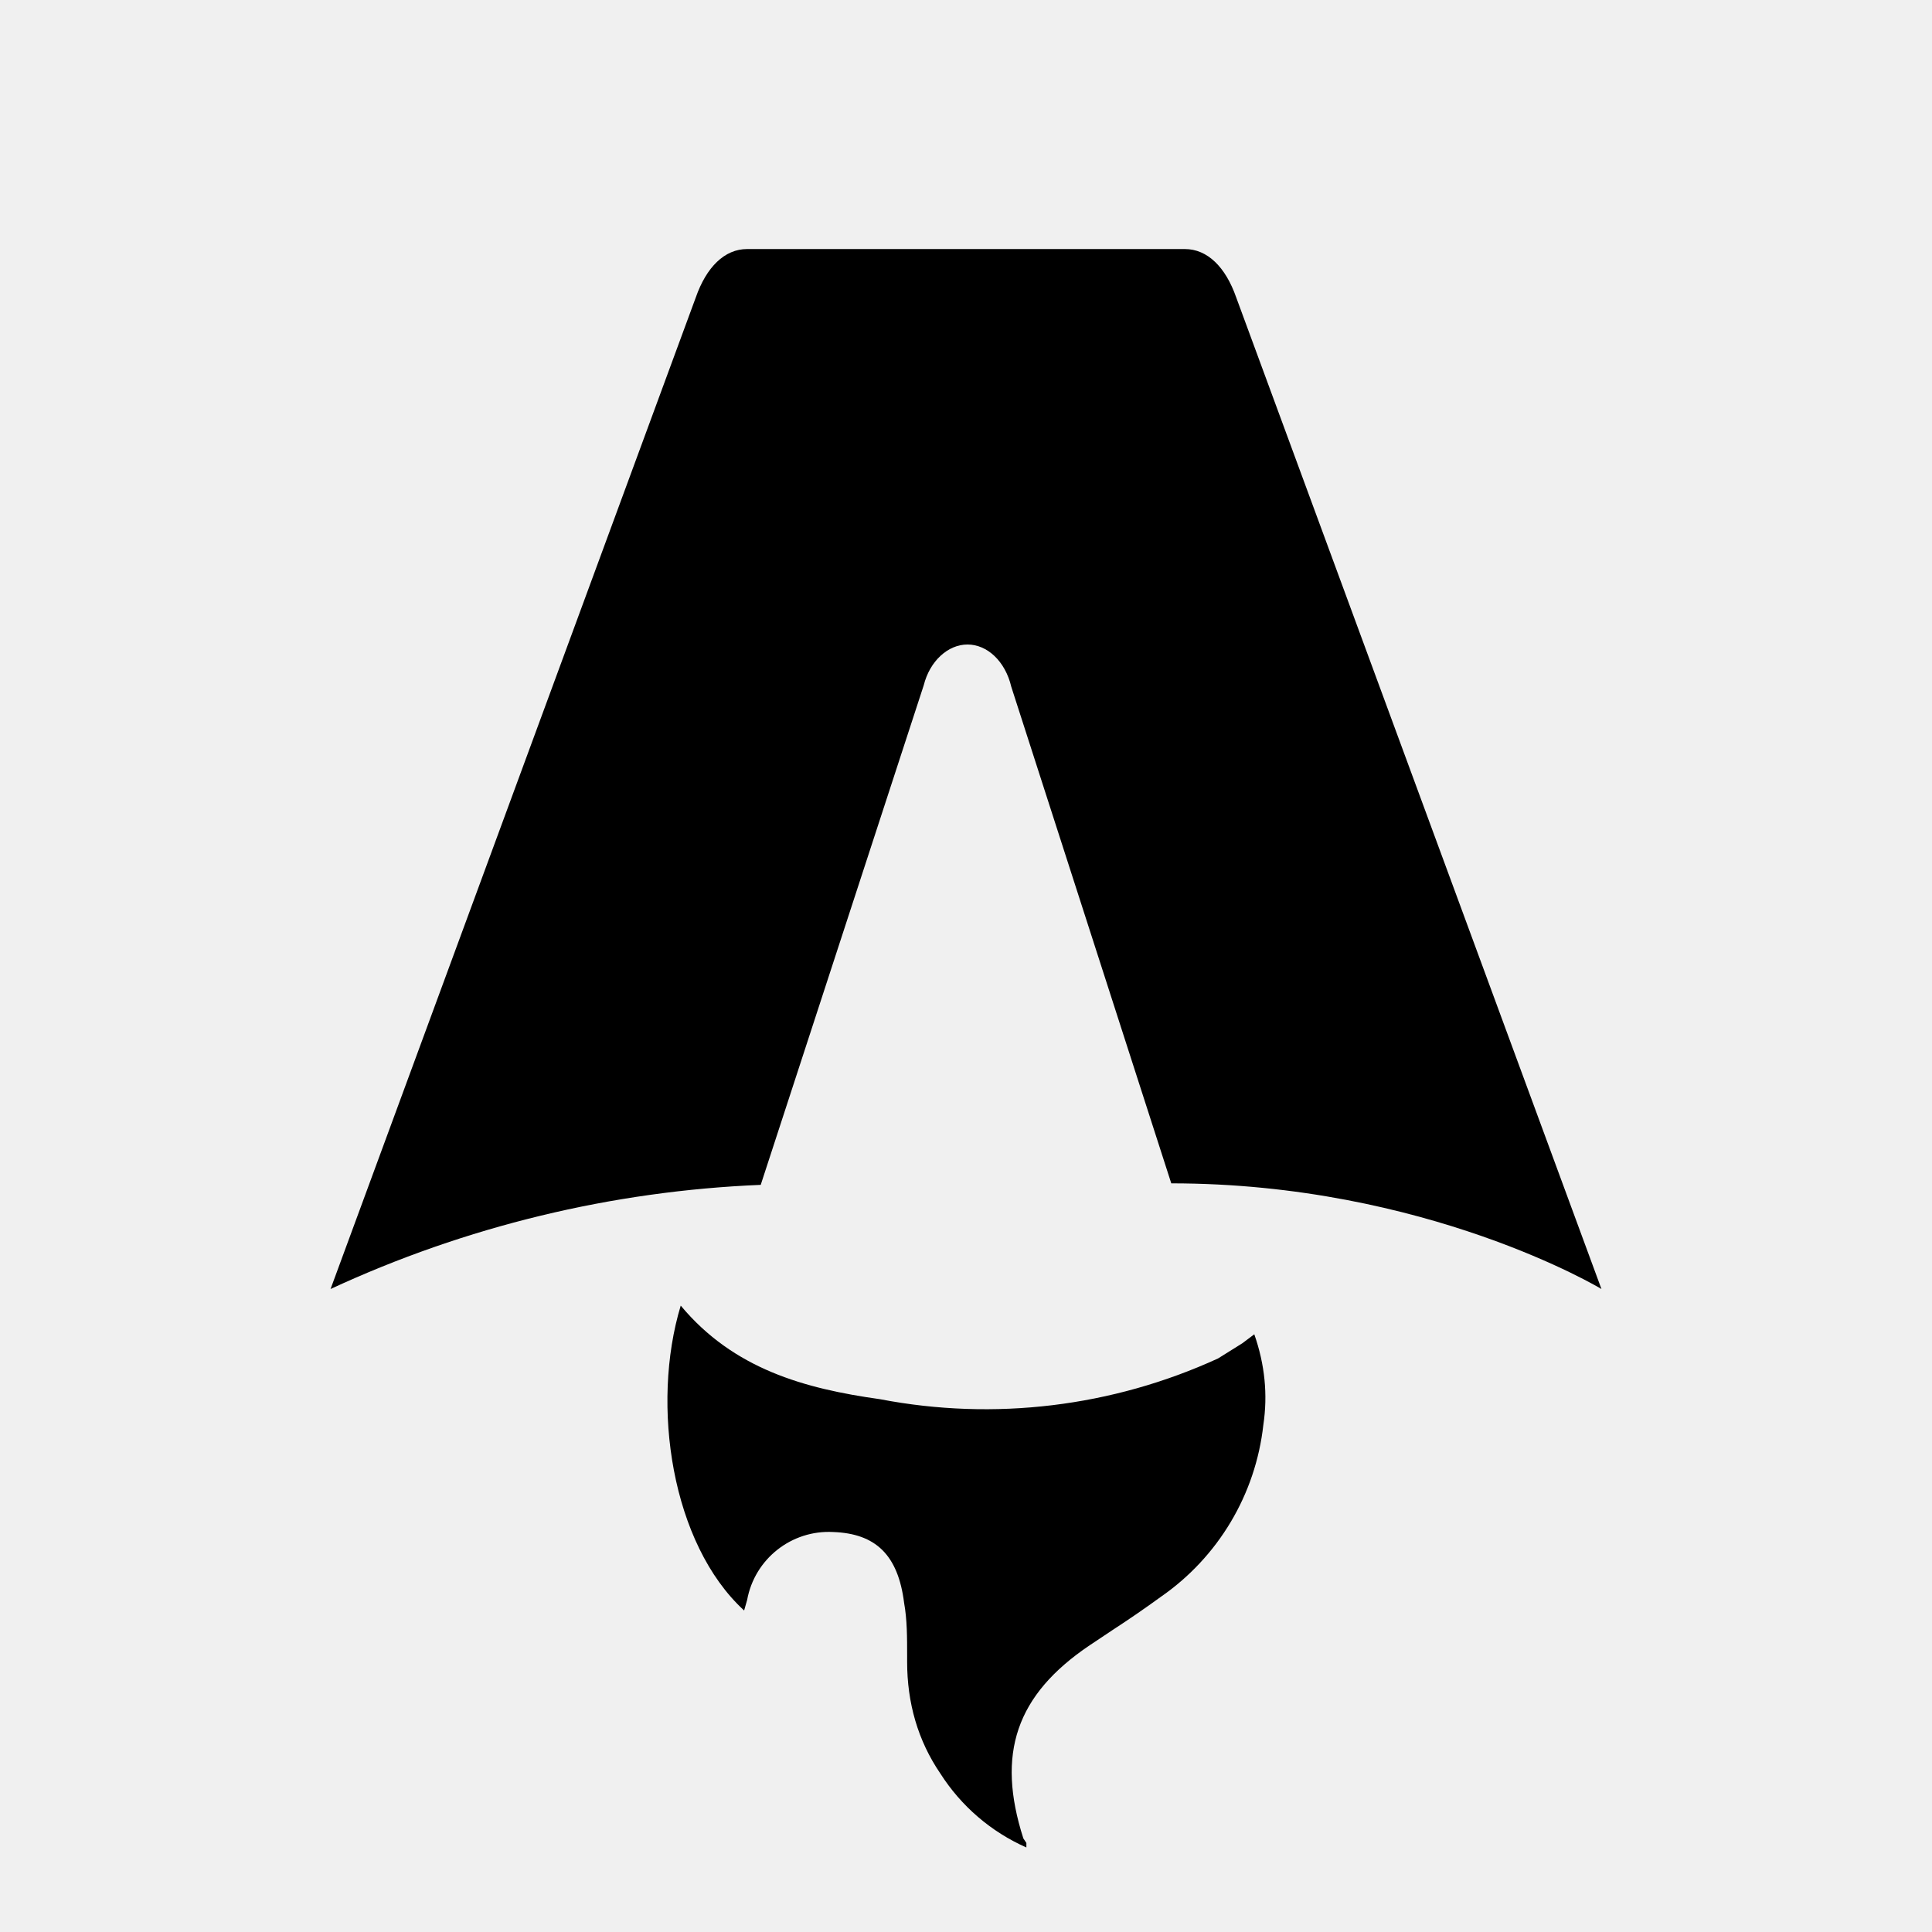
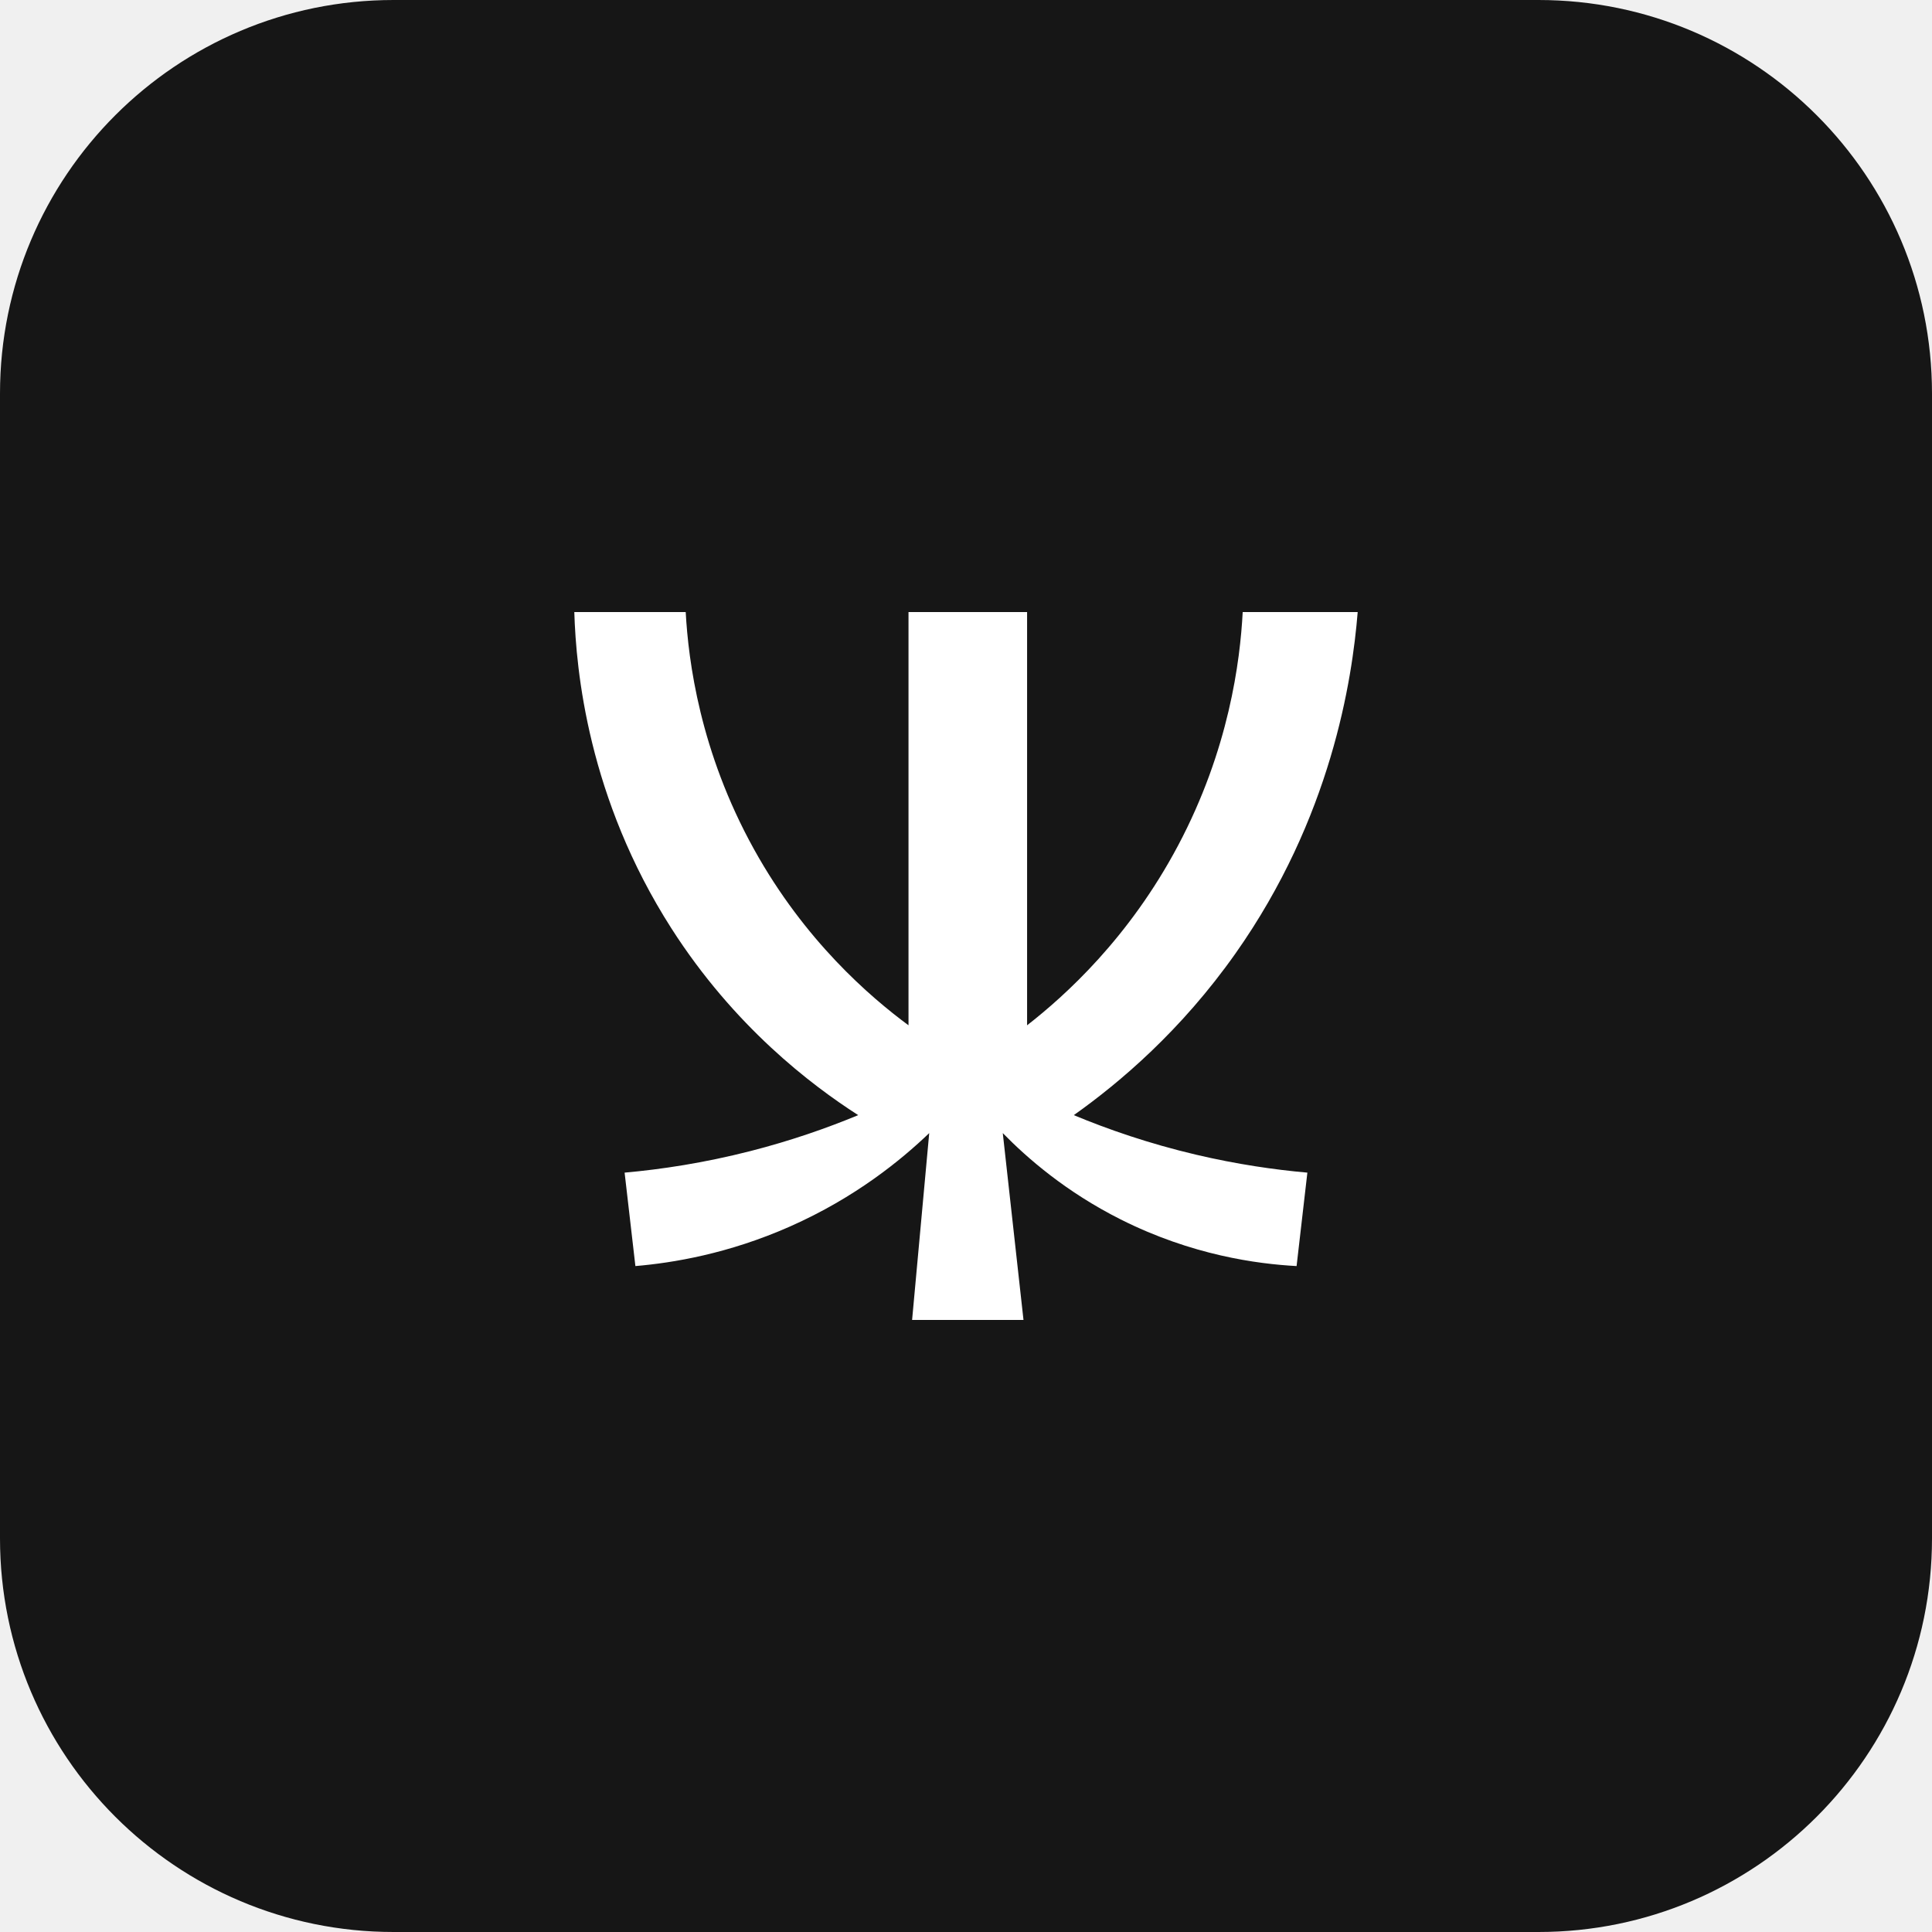
- <svg xmlns="http://www.w3.org/2000/svg" fill="none" viewBox="0 0 128 128">
-   <path d="M50.4 78.5a75.1 75.1 0 0 0-28.5 6.9l24.2-65.7c.7-2 1.9-3.2 3.4-3.2h29c1.5 0 2.7 1.2 3.4 3.2l24.2 65.7s-11.6-7-28.5-7L67 45.5c-.4-1.7-1.6-2.8-2.9-2.8-1.3 0-2.5 1.1-2.9 2.7L50.4 78.5Zm-1.1 28.2Zm-4.2-20.2c-2 6.6-.6 15.8 4.2 20.2a17.5 17.5 0 0 1 .2-.7 5.5 5.5 0 0 1 5.7-4.5c2.8.1 4.3 1.5 4.7 4.7.2 1.1.2 2.3.2 3.5v.4c0 2.7.7 5.2 2.2 7.4a13 13 0 0 0 5.7 4.9v-.3l-.2-.3c-1.8-5.6-.5-9.5 4.4-12.8l1.5-1a73 73 0 0 0 3.2-2.2 16 16 0 0 0 6.8-11.4c.3-2 .1-4-.6-6l-.8.6-1.6 1a37 37 0 0 1-22.4 2.7c-5-.7-9.7-2-13.2-6.2Z" />
-   <style>
-         path { fill: #000; }
-         @media (prefers-color-scheme: dark) {
-             path { fill: #FFF; }
-         }
-     </style>
+ <svg xmlns="http://www.w3.org/2000/svg" viewBox="0 0 1080 1080">
+   <rect width="1080" height="1080" rx="220" fill="#161616" />
+   <path fill="#ffffff" d="M509.87,737.87h62.27c-3.86-34.82-7.72-69.64-11.58-104.46,13.73,14.05,35.34,32.87,65.81,48.21,39.86,20.07,76.46,24.93,98.43,26.12,2.01-17.41,4.02-34.82,6.03-52.23-18.4-1.63-39.42-4.66-62.27-10.04-26.38-6.22-49.27-14.18-68.3-22.1,25.79-18.28,59.95-47.24,90.4-90.4,53.49-75.84,65.19-152.6,68.3-190.84h-64.28c-1.44,27.33-7.63,76.82-36.16,130.58-27.41,51.65-63.01,83.8-84.37,100.44v-231.02h-66.29v231.02c-21.59-15.97-58.02-47.26-86.38-98.43-30.26-54.6-36.67-105.34-38.17-132.59h-62.27c1,32.72,7.68,103.97,54.24,176.78,35.17,54.99,78.19,87.58,104.46,104.46-17.17,7.12-37.34,14.23-60.27,20.09-26.07,6.66-49.88,10.22-70.31,12.05,2.01,17.41,4.02,34.82,6.03,52.23,20.88-1.77,51.9-6.85,86.38-22.1,36.63-16.2,62.33-37.32,77.87-52.23-3.19,34.82-6.38,69.64-9.57,104.46Z" />
</svg>
